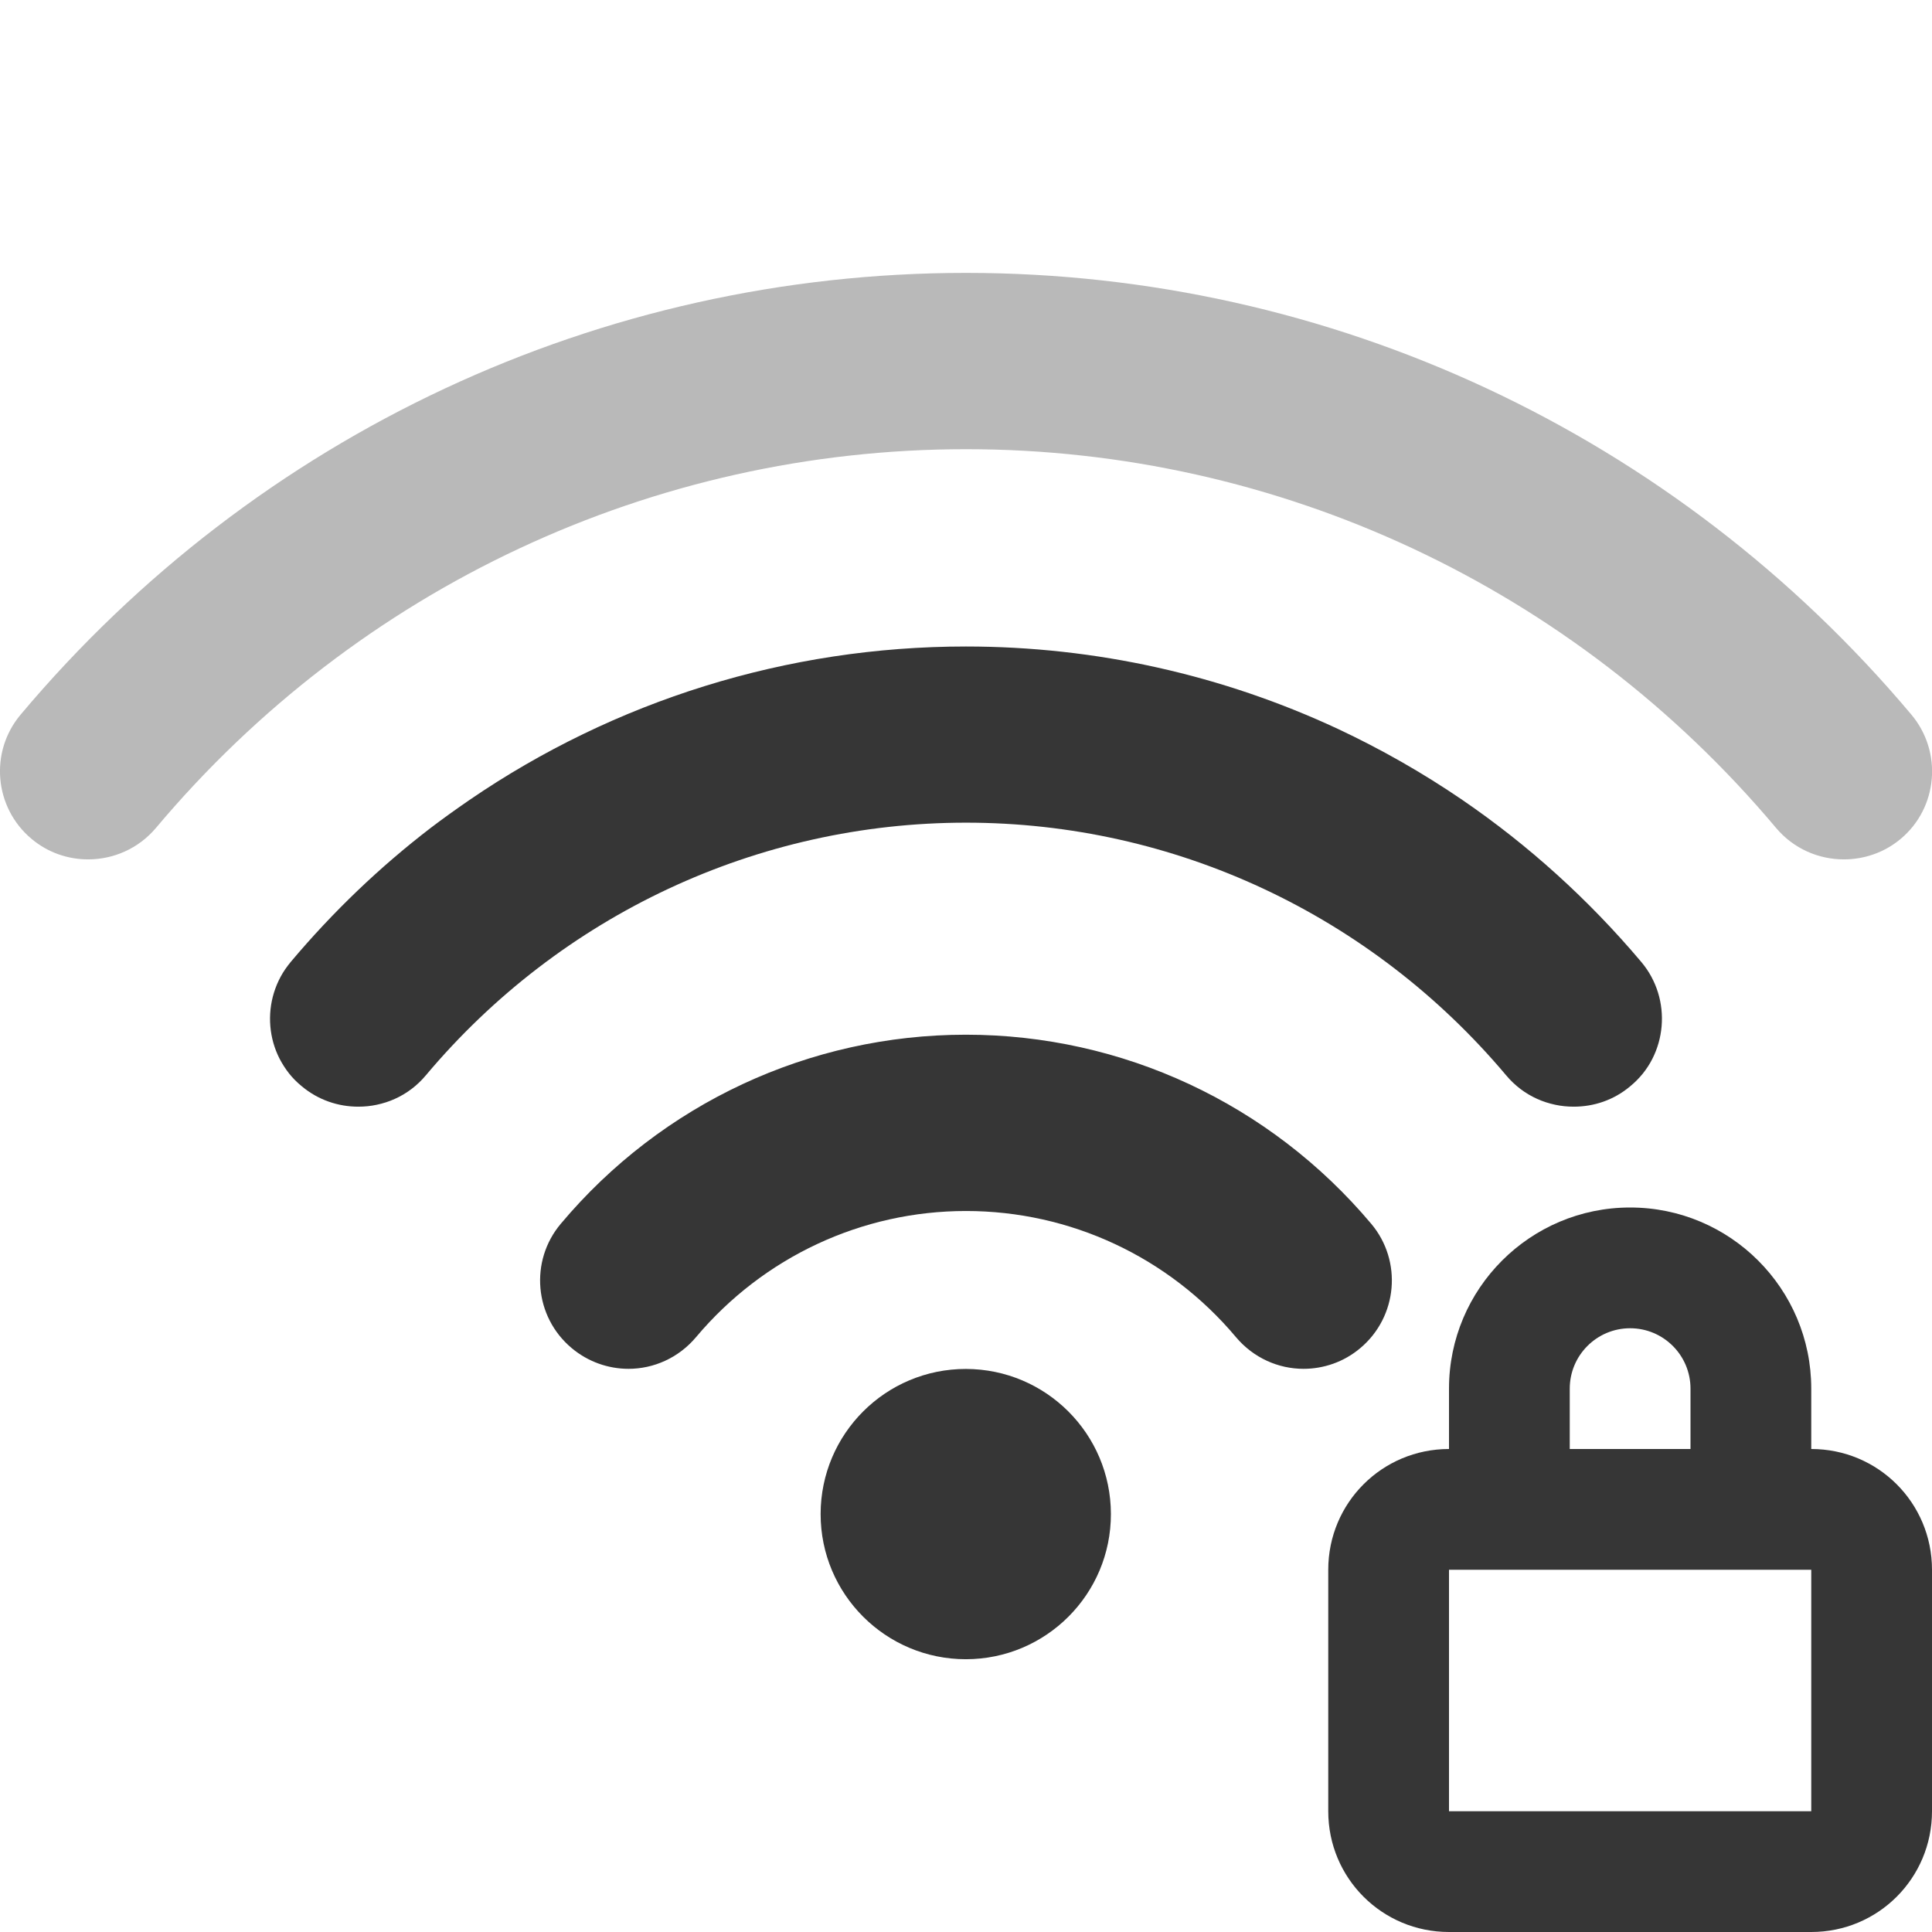
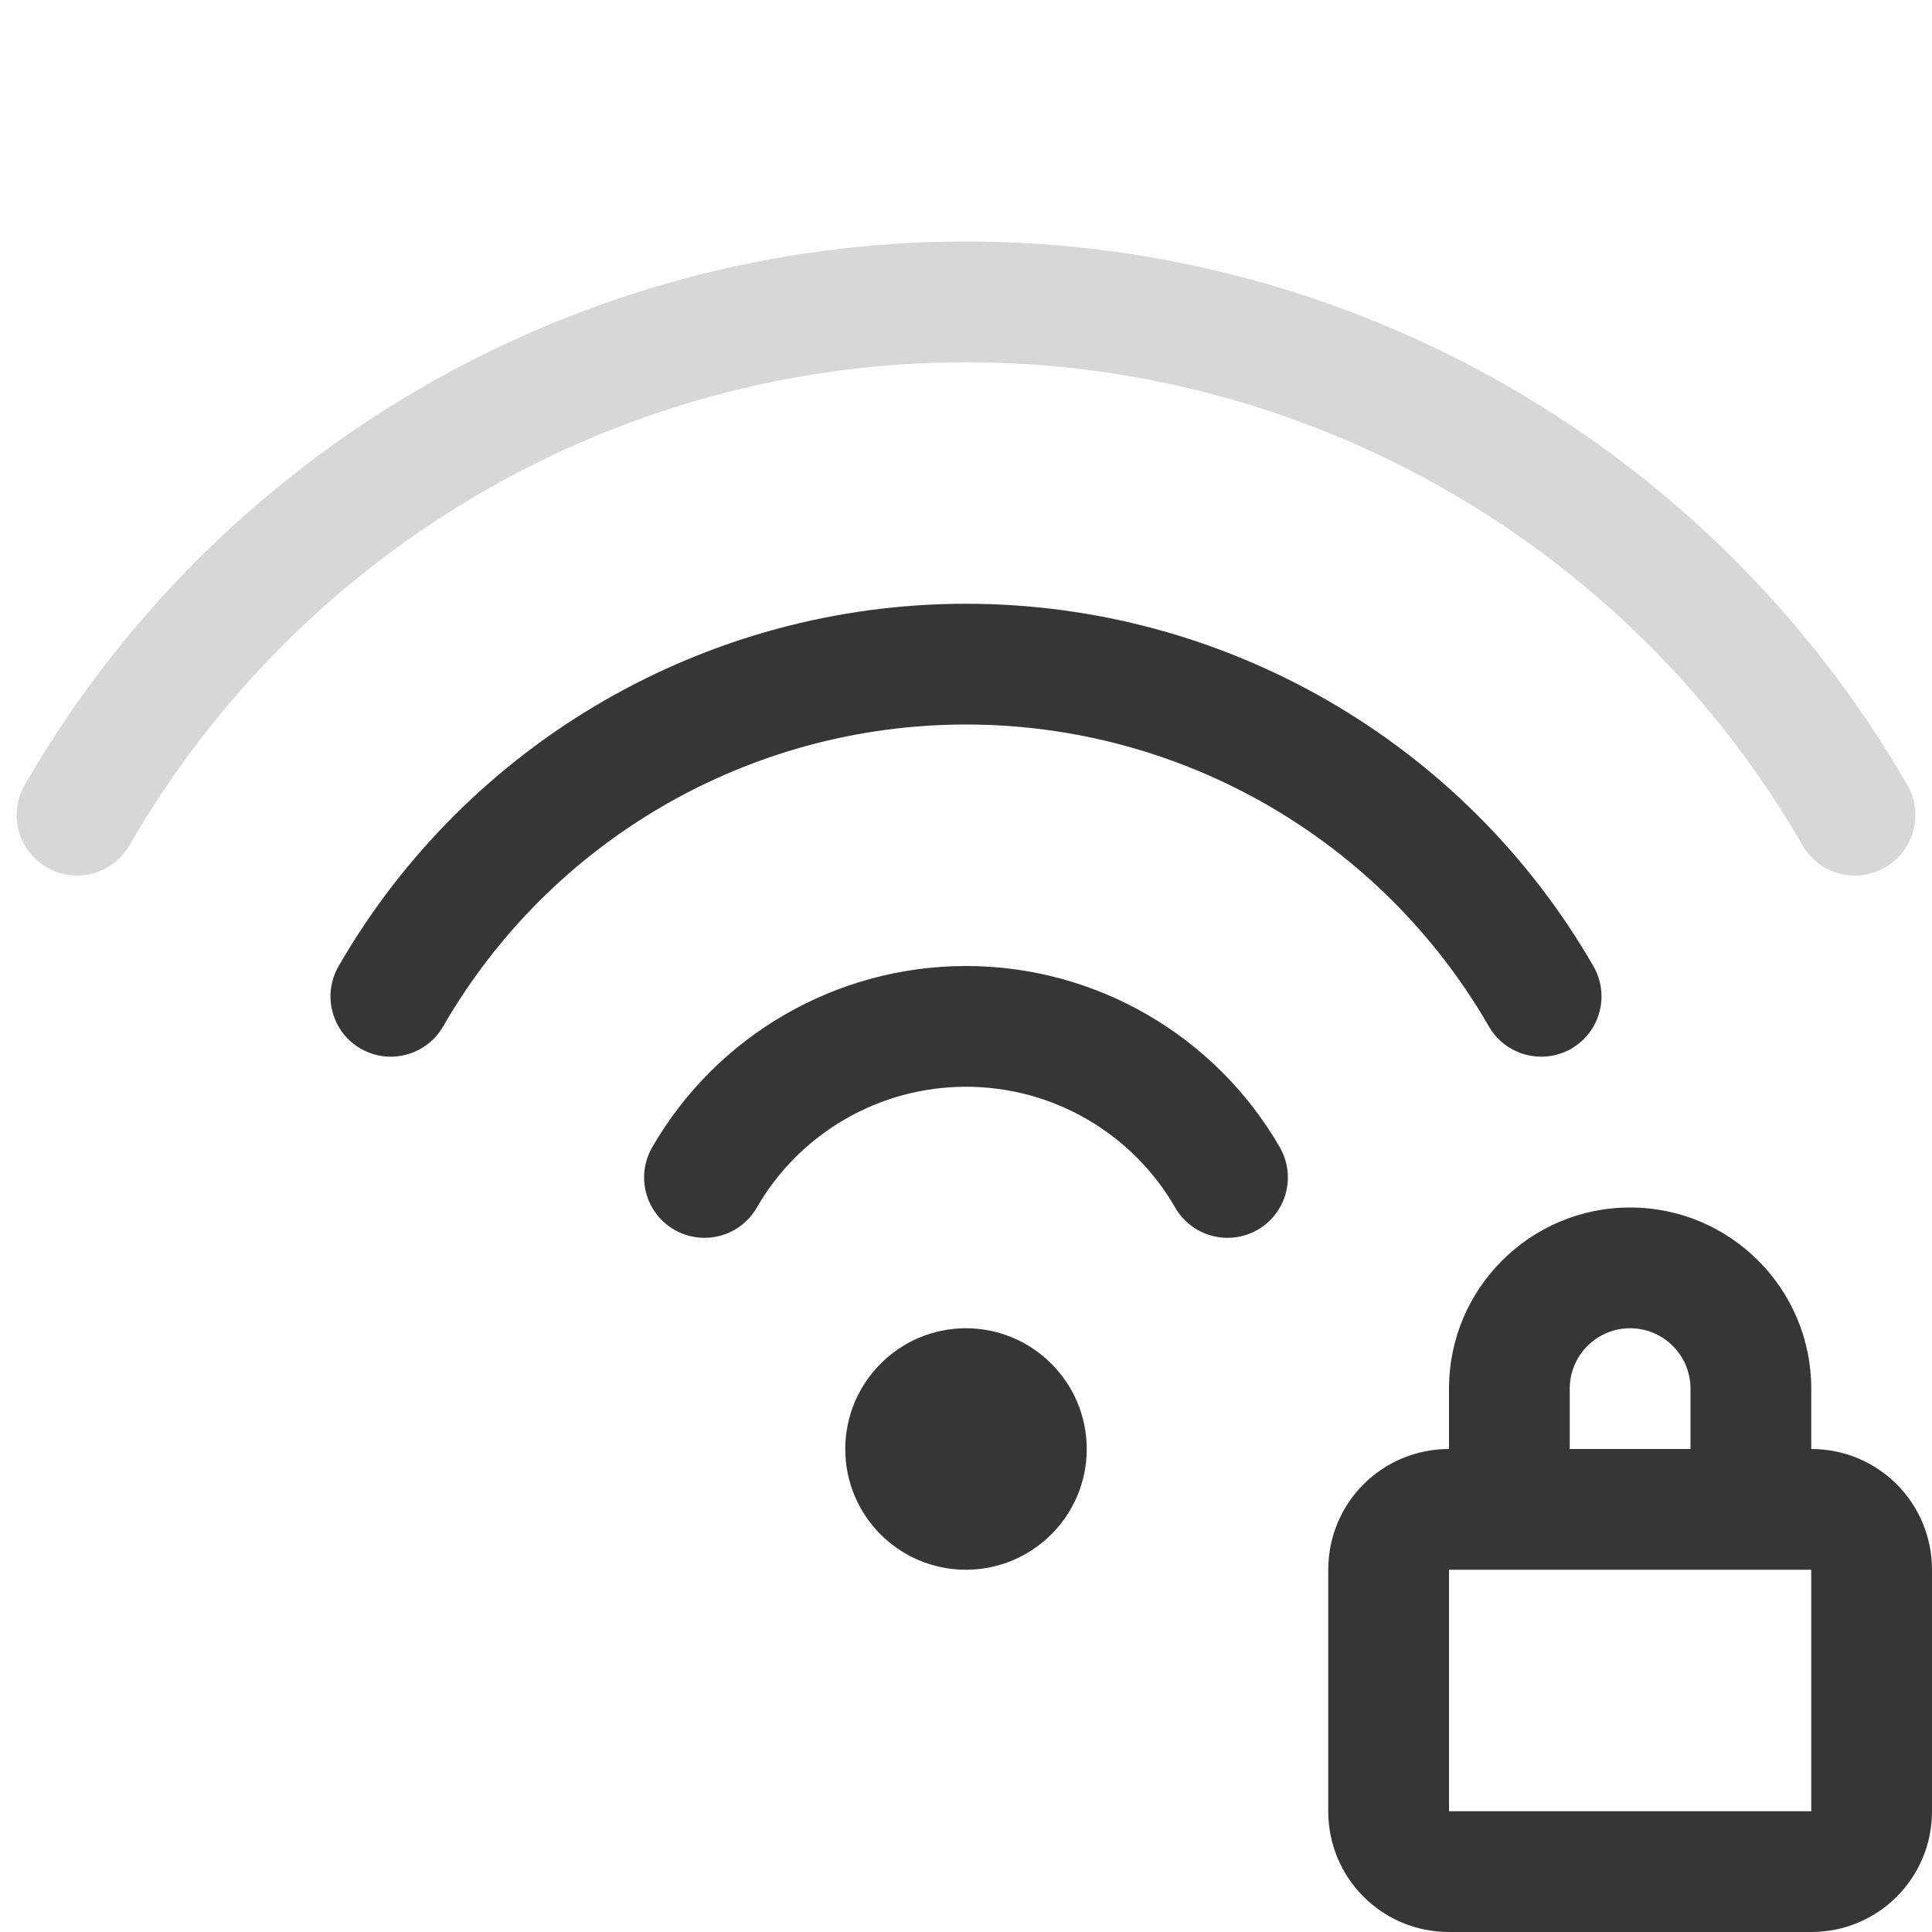
<svg xmlns="http://www.w3.org/2000/svg" width="16" height="16" version="1.1" viewBox="0 0 16 16" id="svg7">
  <defs id="defs3">
    <style id="current-color-scheme" type="text/css">.ColorScheme-Text { color:#363636; }</style>
  </defs>
-   <path id="path1931" style="opacity:1;fill:currentColor;stroke-width:1.281;stroke-linejoin:round" d="m 7.999,5.354 c -1.484,0 -2.911,0.45 -4.111,1.271 -0.109,0.075 -0.217,0.152 -0.322,0.232 -0.421,0.323 -0.809,0.694 -1.158,1.109 -0.032,0.039 -0.061,0.08 -0.084,0.123 -0.023,0.043 -0.041,0.086 -0.055,0.131 -0.056,0.181 -0.04,0.38 0.047,0.549 0.022,0.042 0.048,0.083 0.078,0.121 0.03,0.038 0.065,0.073 0.104,0.105 0.137,0.115 0.303,0.17 0.469,0.17 0.052,0 0.103,-0.005 0.154,-0.016 0.051,-0.011 0.102,-0.027 0.15,-0.049 0.096,-0.043 0.184,-0.109 0.256,-0.195 1.117,-1.329 2.747,-2.092 4.473,-2.092 1.726,0 3.355,0.763 4.473,2.092 0.072,0.086 0.16,0.152 0.256,0.195 0.048,0.022 0.099,0.038 0.15,0.049 0.051,0.011 0.102,0.016 0.154,0.016 0.166,0 0.332,-0.054 0.469,-0.17 0.039,-0.032 0.073,-0.067 0.104,-0.105 0.03,-0.038 0.057,-0.079 0.078,-0.121 0.086,-0.169 0.103,-0.367 0.047,-0.549 -0.014,-0.045 -0.032,-0.088 -0.055,-0.131 -0.023,-0.043 -0.052,-0.085 -0.084,-0.123 C 13.155,7.448 12.656,6.998 12.111,6.625 11.783,6.401 11.439,6.205 11.081,6.037 10.128,5.592 9.078,5.354 7.999,5.354 Z m 0,3.215 c -1.295,0 -2.519,0.57 -3.355,1.566 -0.26,0.309 -0.219,0.77 0.09,1.029 0.137,0.115 0.305,0.172 0.471,0.172 0.208,0 0.414,-0.09 0.559,-0.262 0.559,-0.665 1.374,-1.045 2.236,-1.045 0.863,0 1.678,0.38 2.236,1.045 0.145,0.172 0.351,0.262 0.559,0.262 0.166,0 0.334,-0.056 0.471,-0.172 0.309,-0.26 0.349,-0.721 0.09,-1.029 C 10.518,9.139 9.295,8.569 7.999,8.569 Z m 0,2.768 c -0.664,-3.45e-4 -1.202,0.537 -1.203,1.201 -3.455e-4,0.665 0.539,1.203 1.203,1.203 0.664,-7.33e-4 1.202,-0.539 1.201,-1.203 -7.319e-4,-0.663 -0.538,-1.2 -1.201,-1.201 z" class="ColorScheme-Text" />
-   <path d="m 7.999,2.26 c -3.021,0 -5.874,1.333 -7.828,3.658 -0.26,0.309 -0.219,0.77 0.09,1.029 0.137,0.115 0.303,0.17 0.469,0.17 0.208,0 0.416,-0.088 0.561,-0.26 1.675,-1.993 4.12,-3.137 6.709,-3.137 2.589,0 5.034,1.144 6.709,3.137 0.145,0.172 0.352,0.26 0.561,0.26 0.166,0 0.334,-0.055 0.471,-0.17 0.309,-0.259 0.347,-0.721 0.088,-1.029 C 13.874,3.593 11.02,2.26 7.999,2.26 Z" style="opacity:0.35;fill:currentColor;stroke-width:1.281;stroke-linejoin:round" id="path945" class="ColorScheme-Text" />
+   <path id="path345" style="fill:currentColor;stroke-width:1.066;stroke-linejoin:round" class="ColorScheme-Text" d="M 8 5 C 5.857 5 3.876 6.144 2.805 8 C 2.666 8.239 2.747 8.545 2.986 8.684 C 3.226 8.822 3.532 8.74 3.67 8.5 C 4.563 6.952 6.213 6 8 6 C 9.787 6 11.437 6.952 12.33 8.5 C 12.468 8.74 12.774 8.822 13.014 8.684 C 13.253 8.545 13.334 8.239 13.195 8 C 12.124 6.144 10.143 5 8 5 z M 8 8 C 6.929 8 5.938 8.572 5.402 9.5 A 0.5 0.5 0 0 0 5.584 10.184 A 0.5 0.5 0 0 0 6.268 10 C 6.625 9.381 7.285 9 8 9 C 8.715 9 9.375 9.381 9.732 10 A 0.5 0.5 0 0 0 10.416 10.184 A 0.5 0.5 0 0 0 10.598 9.5 C 10.062 8.572 9.071 8 8 8 z M 8 11 C 7.448 11 7.001 11.448 7 12 C 7 12.553 7.447 13 8 13 C 8.552 12.999 9 12.552 9 12 C 8.999 11.448 8.552 11.001 8 11 z " />
  <path id="path2843" style="fill:currentColor;fill-opacity:1;stroke-linejoin:round" d="M 13.5 10 C 12.672 10 12 10.672 12 11.5 L 12 12 C 11.446 12 11 12.446 11 13 L 11 15 C 11 15.554 11.446 16 12 16 L 15 16 C 15.554 16 16 15.554 16 15 L 16 13 C 16 12.446 15.554 12 15 12 L 15 11.5 C 15 10.672 14.328 10 13.5 10 z M 13.5 11 C 13.776 11 14 11.224 14 11.5 L 14 12 L 13 12 L 13 11.5 C 13 11.224 13.224 11 13.5 11 z M 12 13 L 15 13 L 15 15 L 12 15 L 12 13 z " class="ColorScheme-Text" />
+   <path id="path1046" style="opacity:0.2;fill:currentColor;stroke:none;stroke-linecap:round;stroke-linejoin:round;-inkscape-stroke:none" d="M 8,2 C 4.785,2 1.812,3.716 0.205,6.5 0.067,6.739 0.149,7.046 0.389,7.184 0.628,7.322 0.934,7.24 1.072,7 2.502,4.524 5.141,3 8,3 10.859,3 13.498,4.524 14.928,7 15.066,7.24 15.372,7.322 15.611,7.184 15.851,7.046 15.933,6.739 15.795,6.5 14.188,3.716 11.215,2 8,2 Z" class="ColorScheme-Text" />
</svg>
